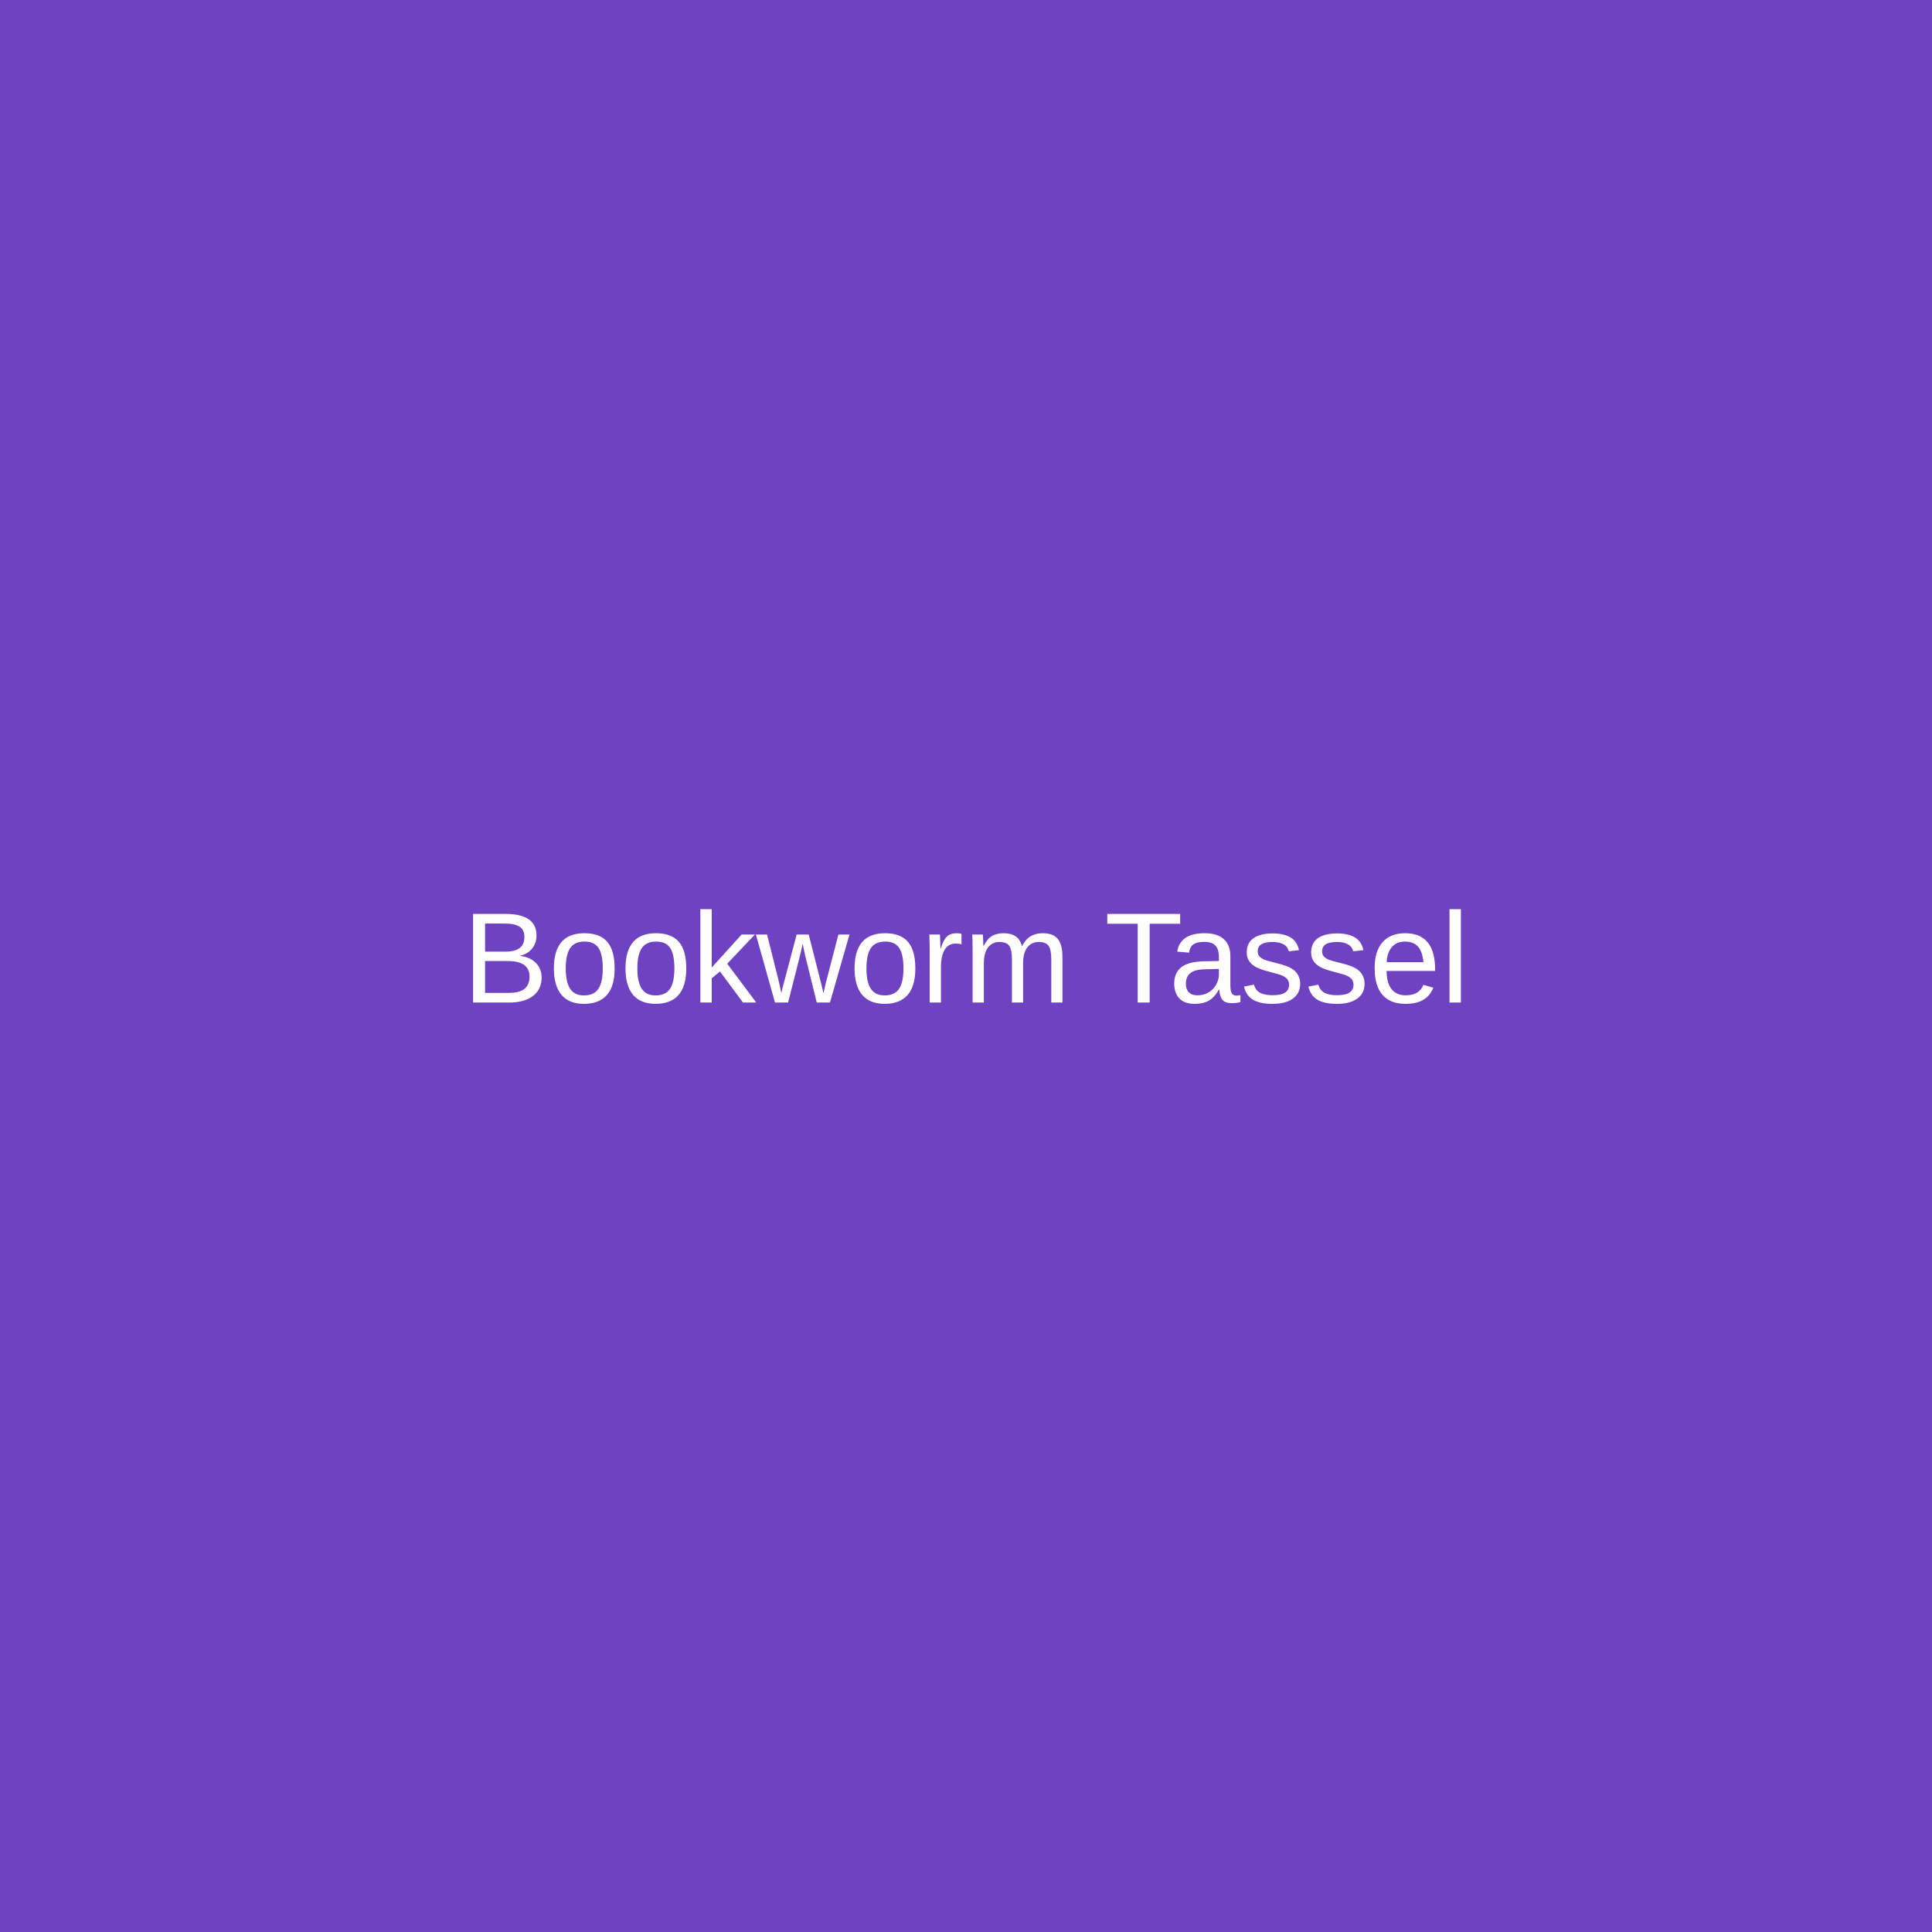
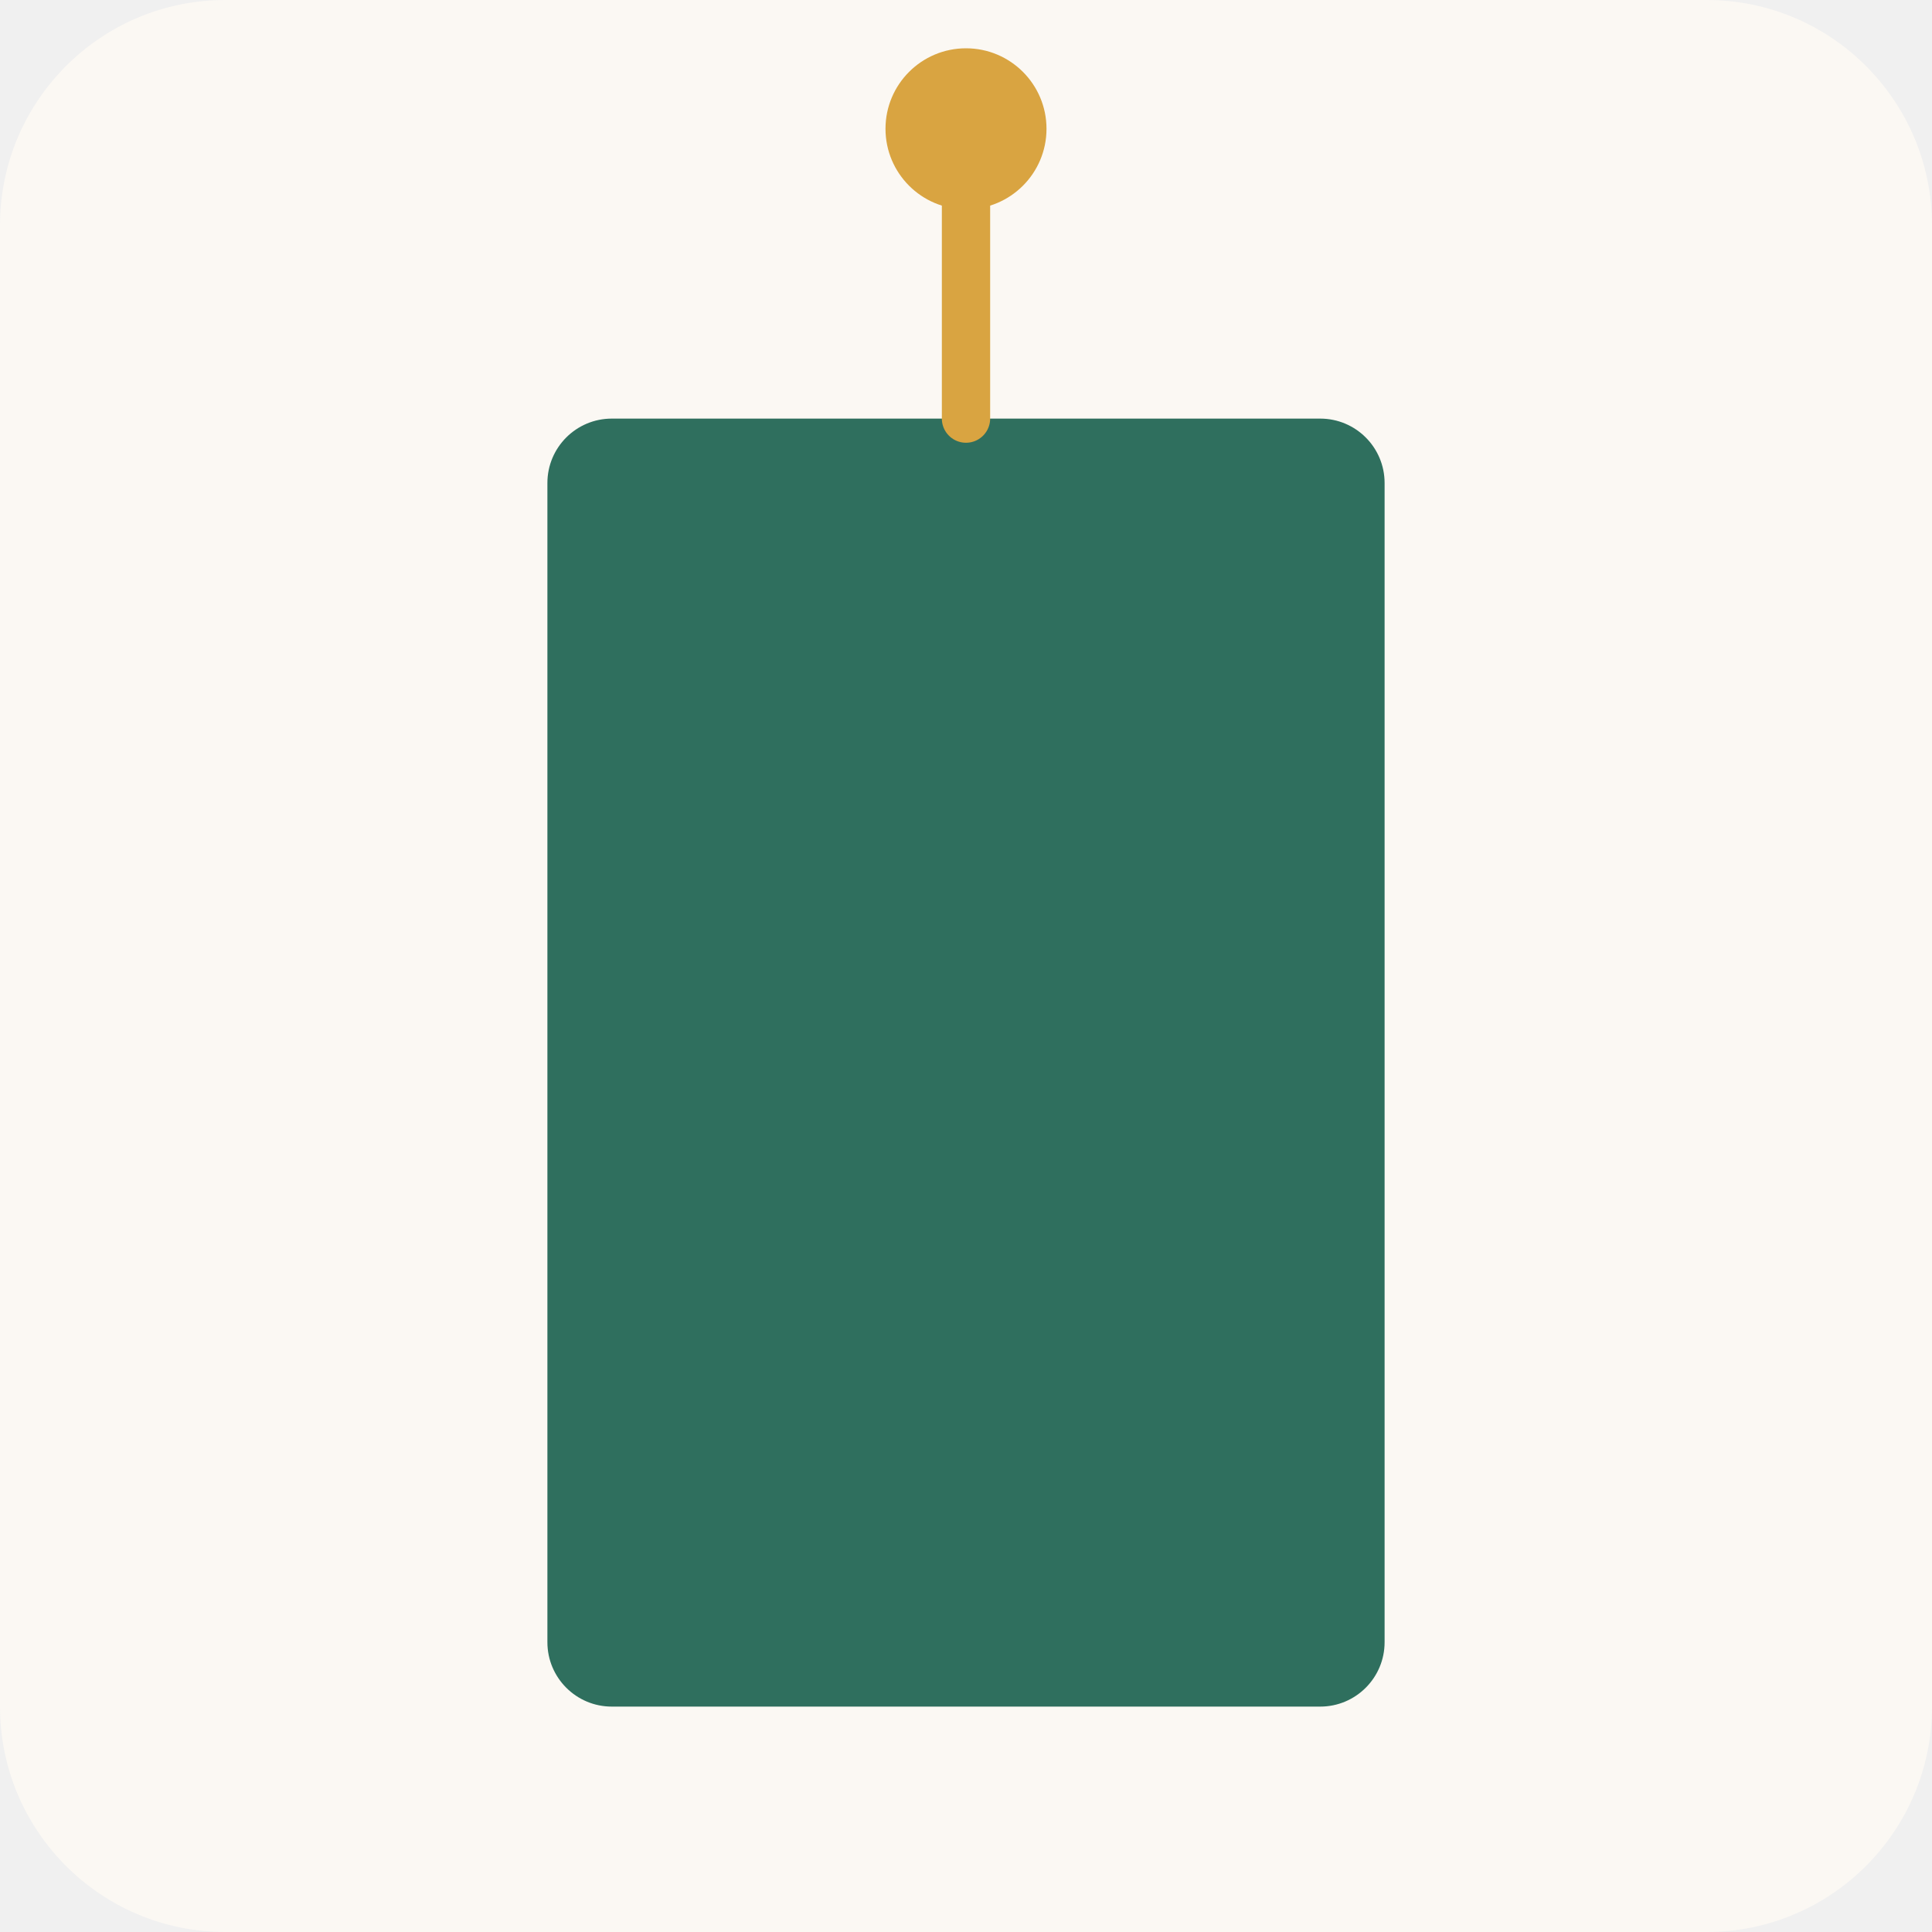
- <svg xmlns="http://www.w3.org/2000/svg" width="300" height="300" viewBox="0 0 300 300">
-   <rect width="300" height="300" fill="#6f42c1" />
-   <text x="50%" y="50%" dominant-baseline="middle" text-anchor="middle" font-family="Arial, sans-serif" font-size="20" fill="#ffffff">Bookworm Tassel</text>
+ <svg xmlns="http://www.w3.org/2000/svg" viewBox="0 0 120 120" width="120" height="120" role="img" aria-label="Bookworm Tassel bookmark shape">
+   <rect width="120" height="120" rx="14" fill="#fbf8f3" />
+   <path d="M38 26 h44 a4 4 0 0 1 4 4 v72 a4 4 0 0 1 -4 4 h-44 a4 4 0 0 1 -4 -4 v-72 a4 4 0 0 1 4 -4 z" fill="#2f6f5e" />
+   <path d="M60 26 V10" stroke="#d9a441" stroke-width="3" stroke-linecap="round" />
+   <circle cx="60" cy="8" r="5" fill="#d9a441" />
</svg>
